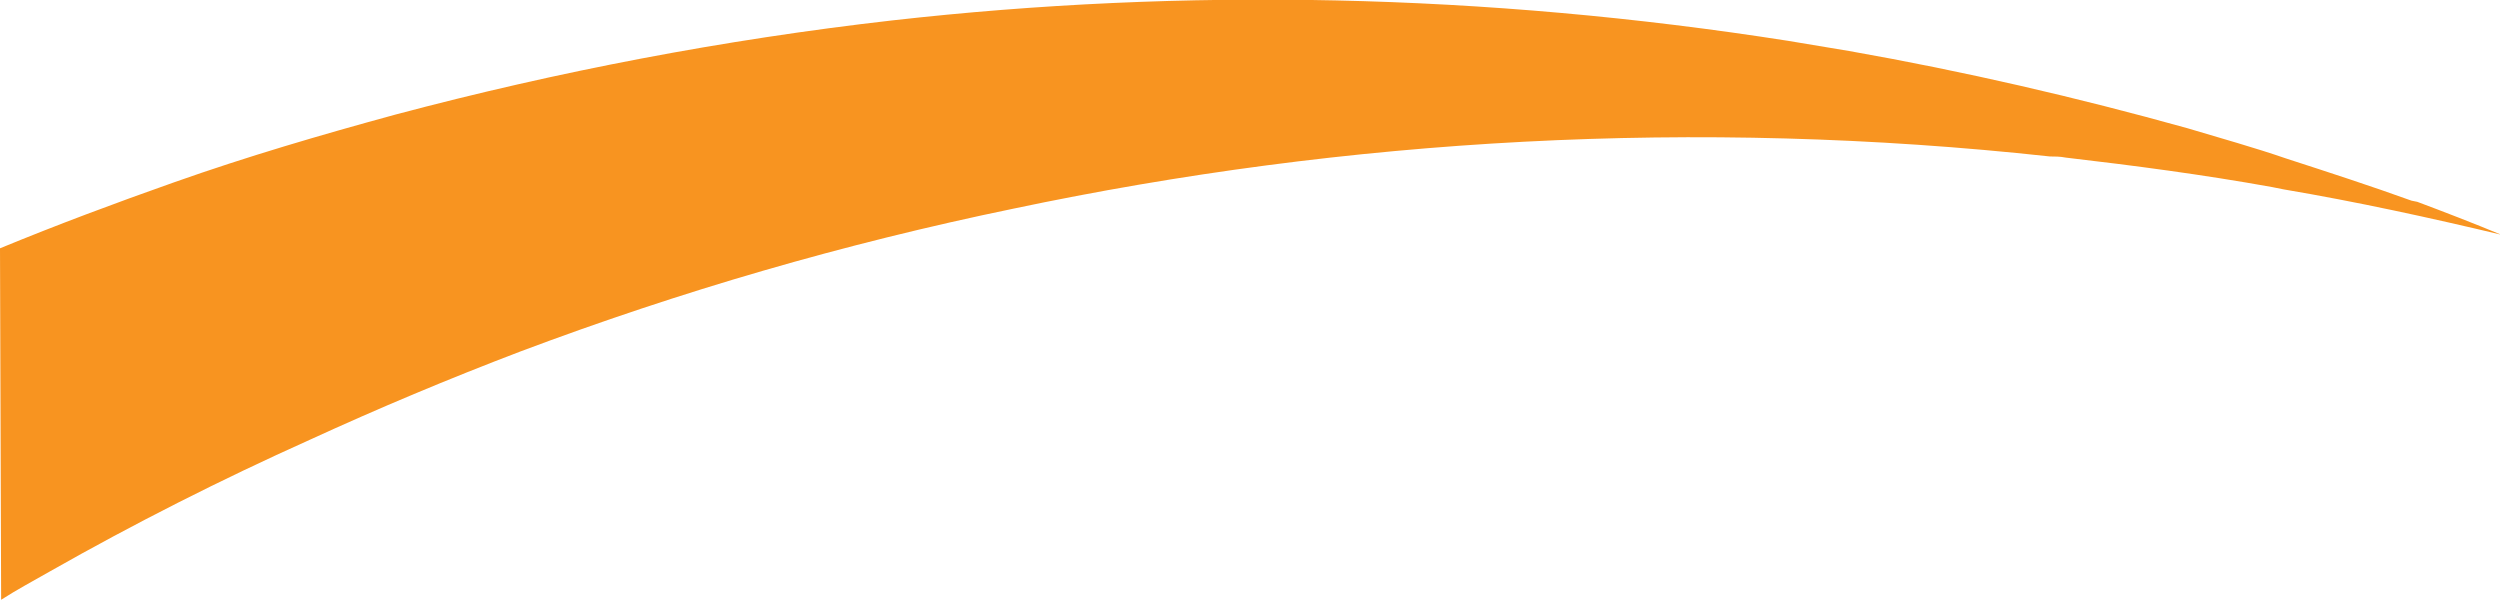
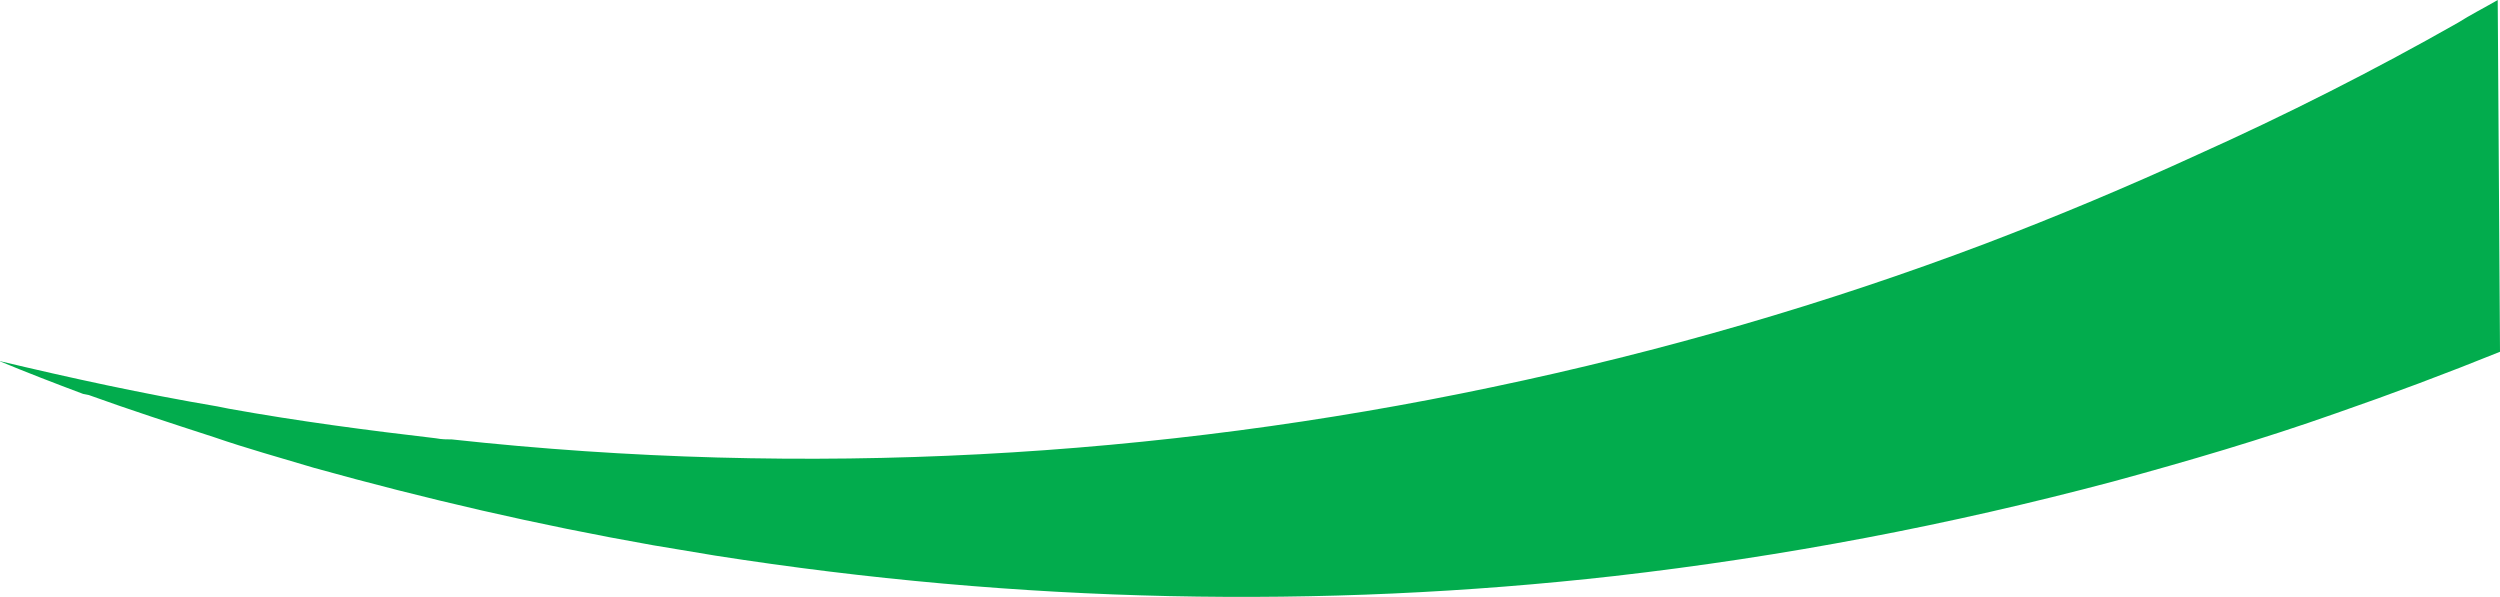
- <svg xmlns="http://www.w3.org/2000/svg" version="1.1" id="Capa_1" x="0px" y="0px" viewBox="0 0 220.5 52.9" style="enable-background:new 0 0 220.5 52.9;" xml:space="preserve">
+ <svg xmlns="http://www.w3.org/2000/svg" version="1.1" id="Capa_1" x="0px" y="0px" viewBox="0 0 219.6 52.4" style="enable-background:new 0 0 219.6 52.4;" xml:space="preserve">
  <style type="text/css">
- 	.st0{fill:#F89420;}
+ 	.st0{fill:#02AC4D;}
</style>
-   <g>
-     <path class="st0" d="M0,21.9c5.1-2.1,10.2-4,15.3-5.8c6.5-2.3,13-4.2,19.6-6c14.3-3.8,28.9-6.6,43.8-8.3c25.7-2.9,52.2-2.4,79,1.8   c1.8,0.3,3.6,0.6,5.4,0.9c10.2,1.8,20.1,4.1,29.8,6.8c3,0.9,5.9,1.7,8.8,2.7c3.7,1.2,7.4,2.4,11,3.7l0.5,0.1c2.4,0.9,5,1.9,7.4,2.9   c-6.3-1.5-12.7-2.9-19.2-4l-1-0.2c-6.1-1.1-12.2-1.9-18.2-2.6c-0.5-0.1-1-0.1-1.4-0.1c-31.2-3.4-62-1.6-91.4,4.6   C74.4,21.5,60,25.7,45.9,31c-6.3,2.4-12.5,5-18.6,7.8c-7.8,3.5-15.5,7.4-22.9,11.6c-1.4,0.8-2.9,1.6-4.3,2.5" />
-   </g>
+   <path class="st0" d="M219.6,30.9c-4.7,1.9-9.5,3.7-14.4,5.4c-6.5,2.3-13,4.2-19.6,6c-14.3,3.8-28.9,6.6-43.8,8.3  c-25.7,2.9-52.2,2.4-79-1.8c-1.8-0.3-3.6-0.6-5.4-0.9c-10.2-1.8-20.1-4.1-29.8-6.8c-3-0.9-5.9-1.7-8.8-2.7c-3.7-1.2-7.4-2.4-11-3.7  l-0.5-0.1c-2.4-0.9-5-1.9-7.4-2.9c6.3,1.5,12.7,2.9,19.2,4l1,0.2c6.1,1.1,12.2,1.9,18.2,2.6c0.5,0.1,1,0.1,1.4,0.1  c31.2,3.4,62,1.6,91.4-4.6c14.8-3.1,29.3-7.3,43.3-12.6c6.3-2.4,12.5-5,18.6-7.8c7.8-3.5,15.5-7.4,22.9-11.6c1.1-0.7,2.3-1.3,3.5-2" />
</svg>
